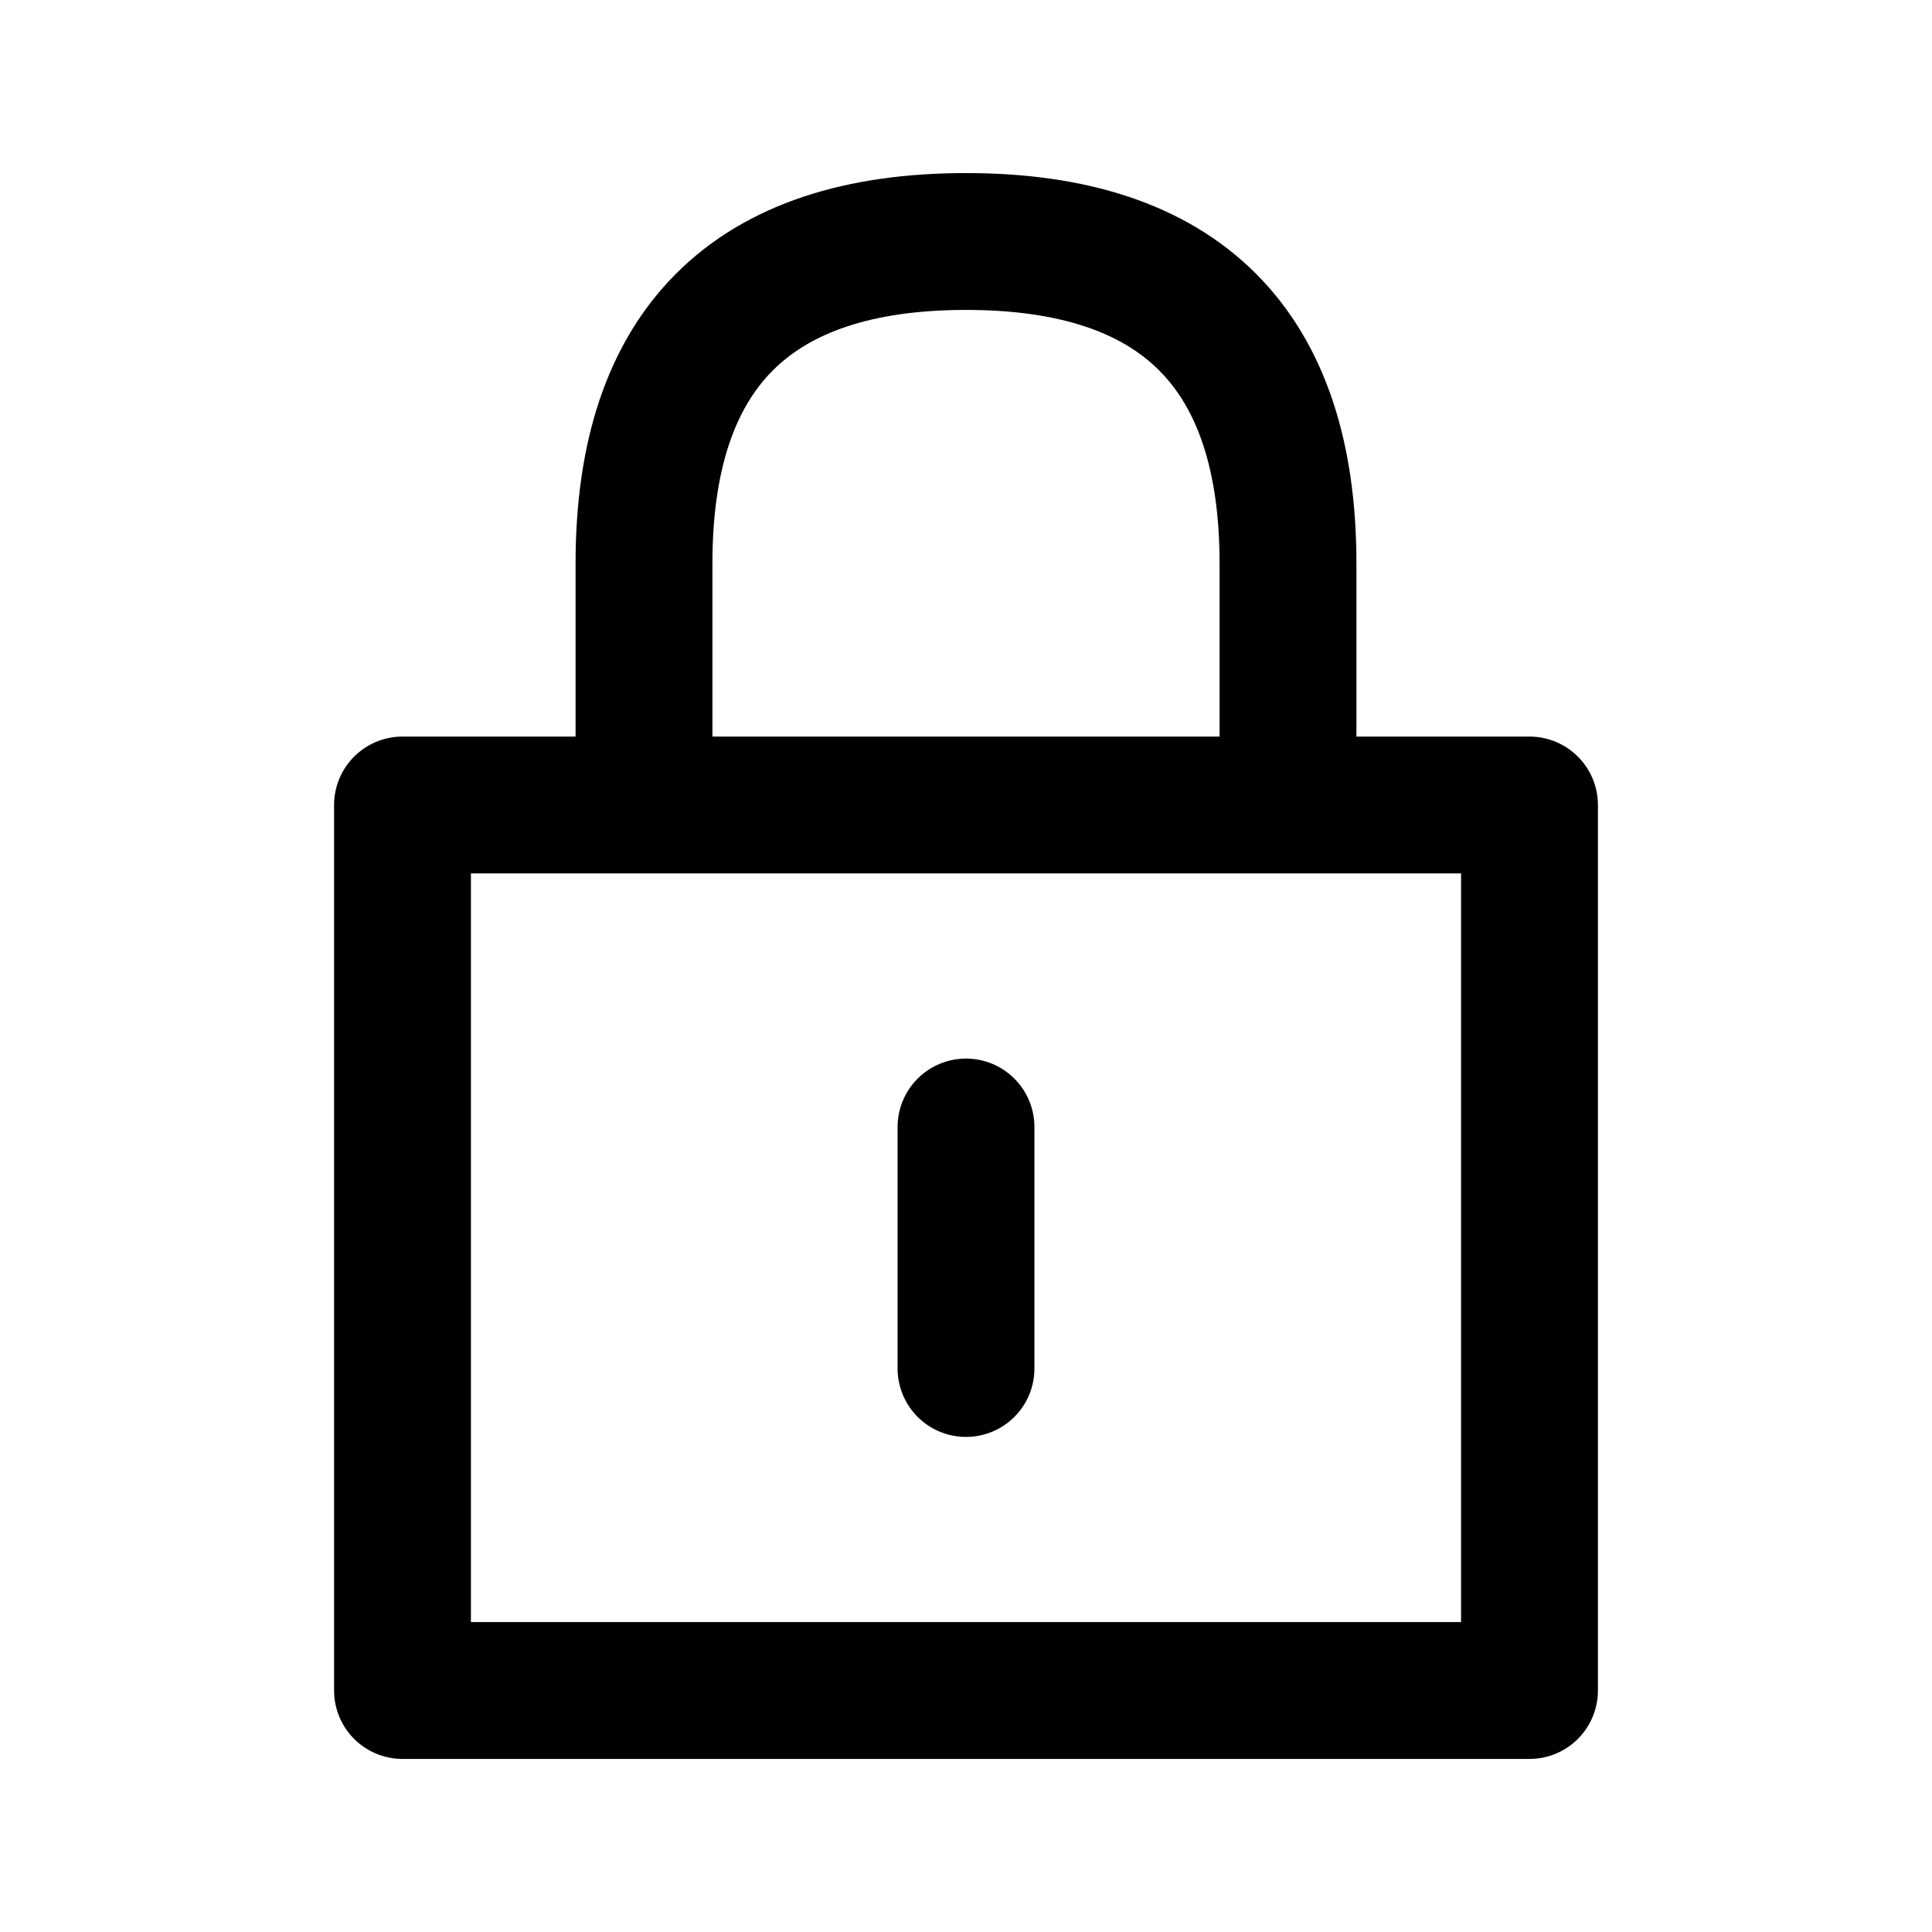
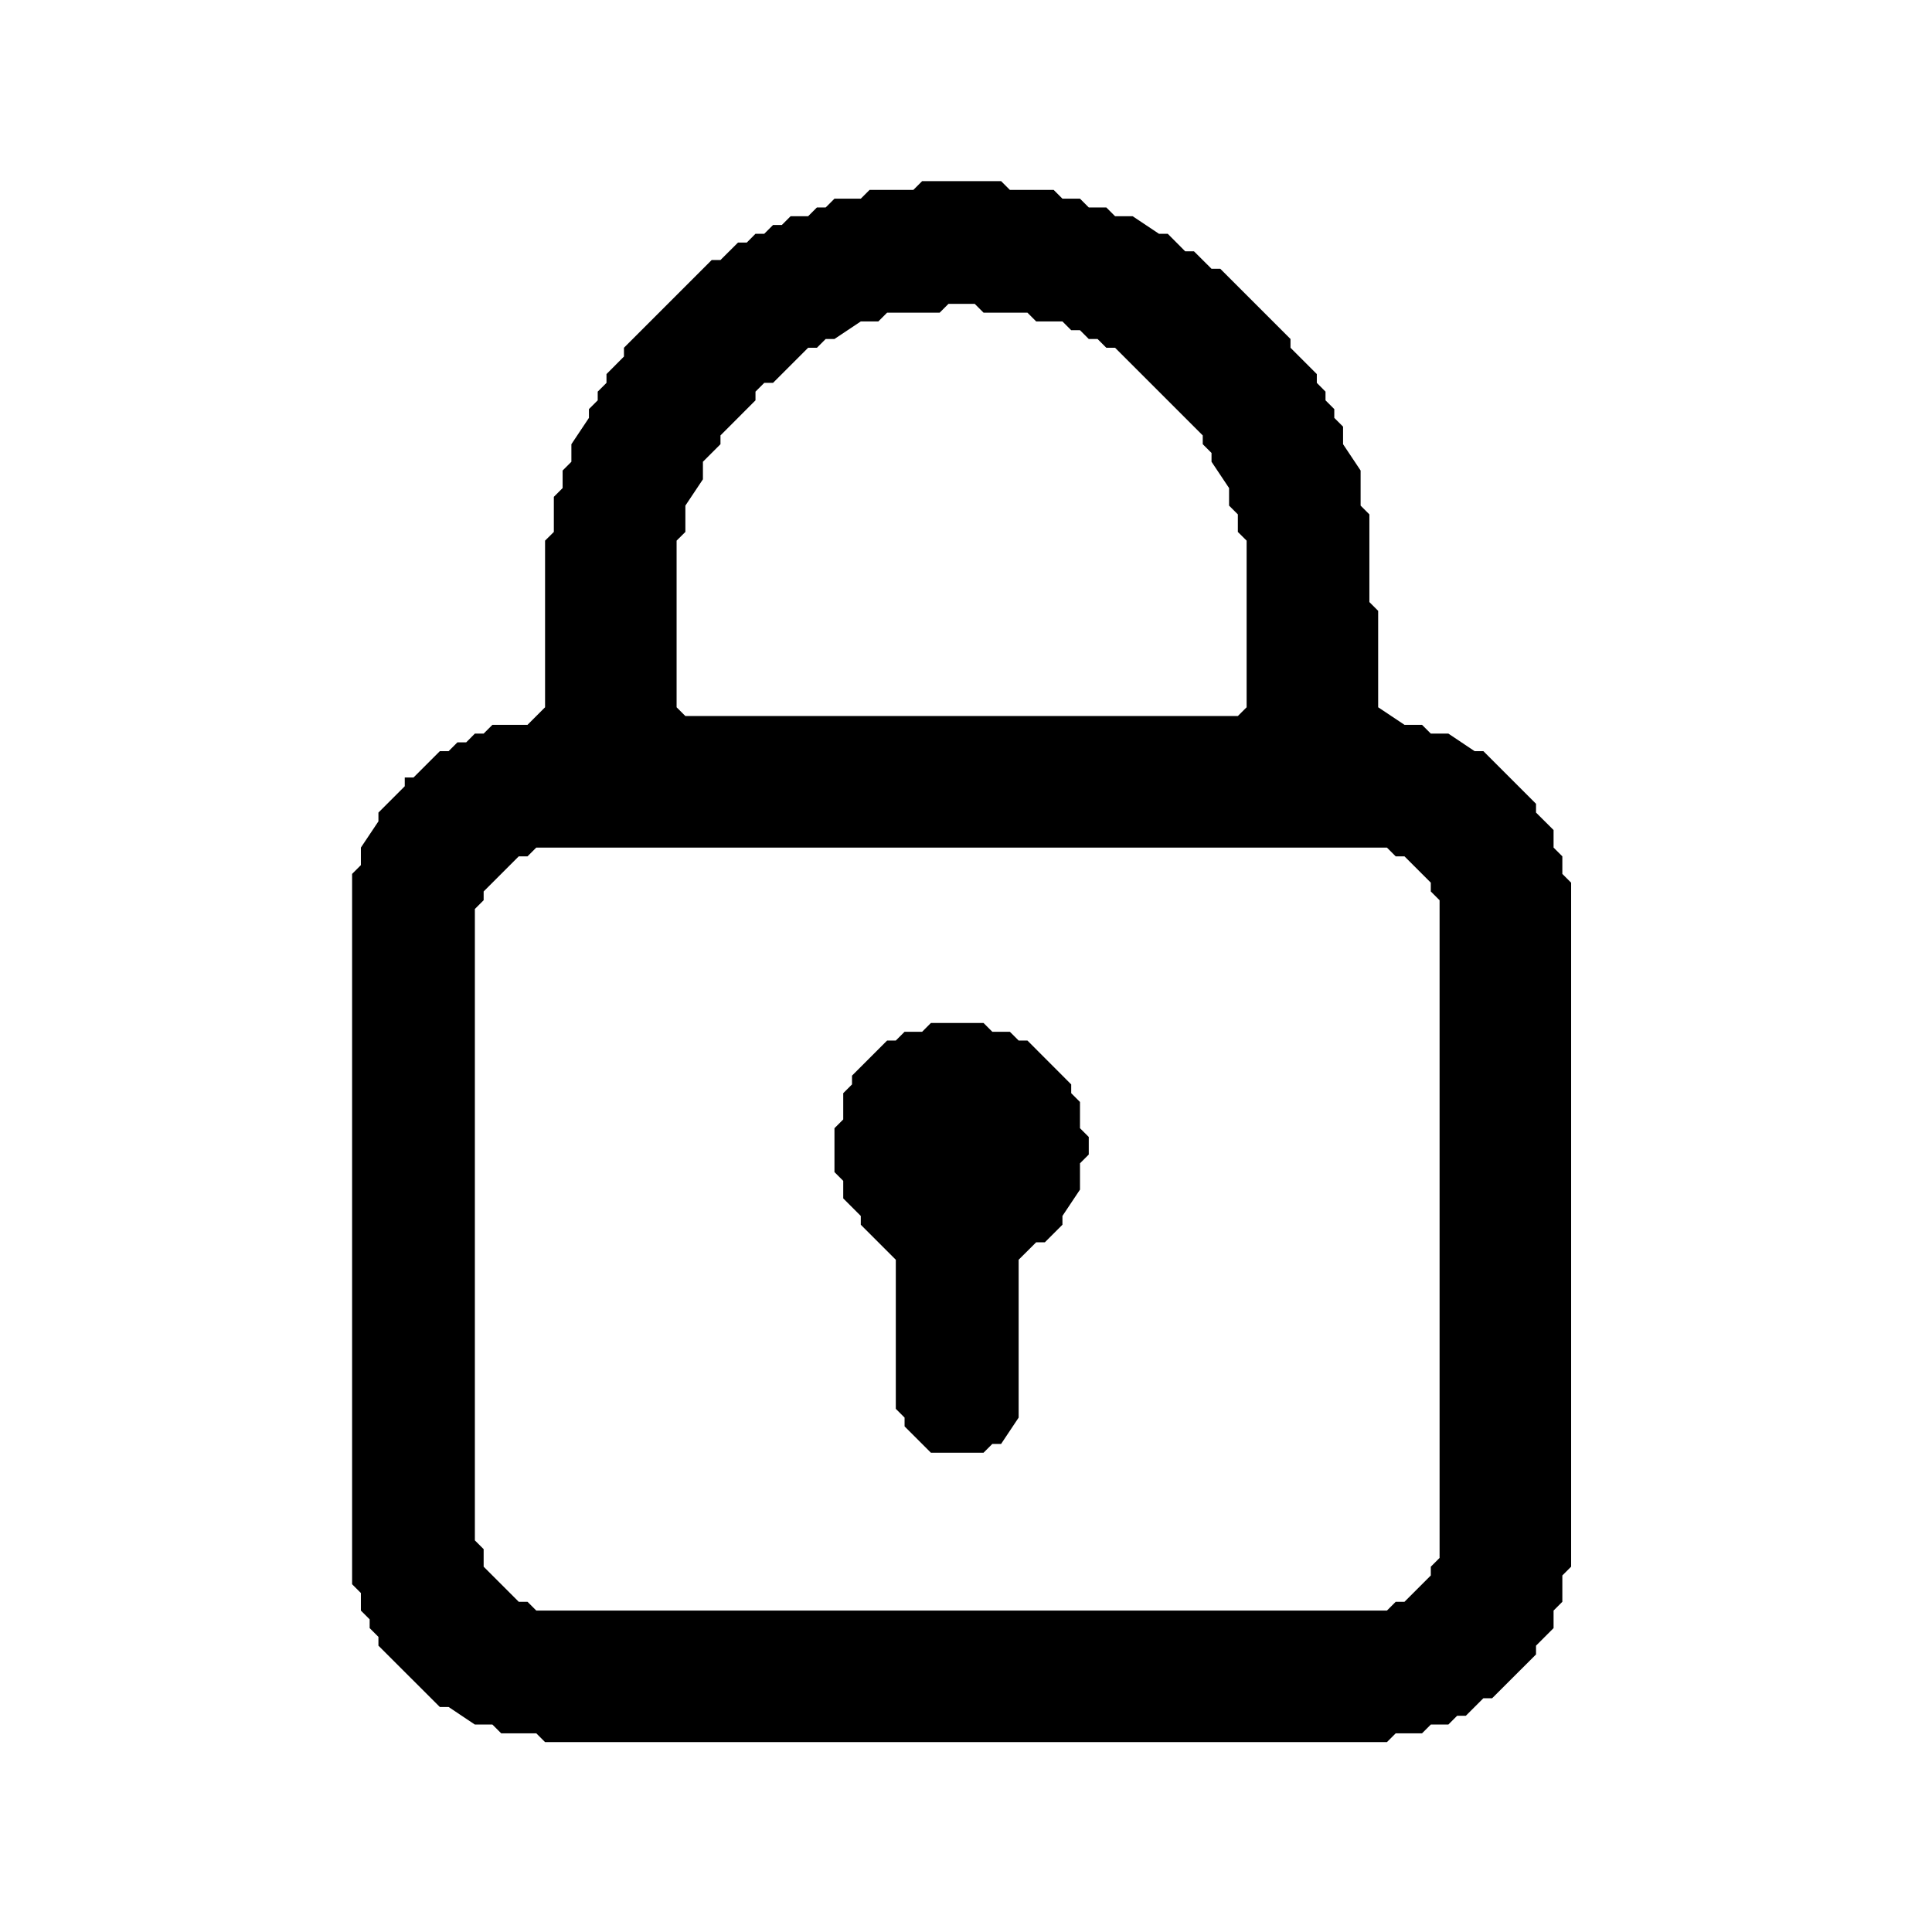
- <svg xmlns="http://www.w3.org/2000/svg" viewBox="0 0 24 24" fill="none" stroke="currentColor" stroke-width="1.7" stroke-linecap="round" stroke-linejoin="round">
-   <path d="M 5 10 L 19 10 L 19 21 L 5 21 Z M 8 10 L 8 7 Q 8 3 12 3 Q 16 3 16 7 L 16 10 M 12 14 L 12 17" />
+ <svg xmlns="http://www.w3.org/2000/svg" viewBox="0 0 24 24" fill="currentColor" fill-rule="evenodd" stroke="none">
+   <path d="M 10.366 2.468 L 10.257 2.577 L 10.148 2.577 L 10.039 2.686 L 9.821 2.686 L 9.712 2.795 L 9.603 2.795 L 9.494 2.904 L 9.385 2.904 L 9.277 3.013 L 9.168 3.013 L 8.950 3.230 L 8.841 3.230 L 7.751 4.320 L 7.751 4.429 L 7.534 4.647 L 7.534 4.756 L 7.425 4.865 L 7.425 4.973 L 7.316 5.082 L 7.316 5.191 L 7.098 5.518 L 7.098 5.736 L 6.989 5.845 L 6.989 6.063 L 6.880 6.172 L 6.880 6.608 L 6.771 6.716 L 6.771 8.786 L 6.553 9.004 L 6.117 9.004 L 6.008 9.113 L 5.899 9.113 L 5.791 9.222 L 5.682 9.222 L 5.573 9.331 L 5.464 9.331 L 5.137 9.658 L 5.028 9.658 L 5.028 9.767 L 4.701 10.094 L 4.701 10.203 L 4.483 10.529 L 4.483 10.747 L 4.374 10.856 L 4.374 19.680 L 4.483 19.789 L 4.483 20.007 L 4.592 20.116 L 4.592 20.225 L 4.701 20.334 L 4.701 20.443 L 5.464 21.205 L 5.573 21.205 L 5.899 21.423 L 6.117 21.423 L 6.226 21.532 L 6.662 21.532 L 6.771 21.641 L 17.229 21.641 L 17.338 21.532 L 17.665 21.532 L 17.774 21.423 L 17.992 21.423 L 18.101 21.314 L 18.209 21.314 L 18.427 21.096 L 18.536 21.096 L 19.081 20.552 L 19.081 20.443 L 19.299 20.225 L 19.299 20.007 L 19.408 19.898 L 19.408 19.571 L 19.517 19.462 L 19.517 10.965 L 19.408 10.856 L 19.408 10.638 L 19.299 10.529 L 19.299 10.311 L 19.081 10.094 L 19.081 9.985 L 18.427 9.331 L 18.318 9.331 L 17.992 9.113 L 17.774 9.113 L 17.665 9.004 L 17.447 9.004 L 17.120 8.786 L 17.120 7.588 L 17.011 7.479 L 17.011 6.390 L 16.902 6.281 L 16.902 5.845 L 16.684 5.518 L 16.684 5.300 L 16.575 5.191 L 16.575 5.082 L 16.466 4.973 L 16.466 4.865 L 16.358 4.756 L 16.358 4.647 L 16.031 4.320 L 16.031 4.211 L 15.159 3.339 L 15.050 3.339 L 14.832 3.122 L 14.723 3.122 L 14.506 2.904 L 14.397 2.904 L 14.070 2.686 L 13.852 2.686 L 13.743 2.577 L 13.525 2.577 L 13.416 2.468 L 13.198 2.468 L 13.089 2.359 L 12.545 2.359 L 12.436 2.250 L 11.455 2.250 L 11.346 2.359 L 10.802 2.359 L 10.693 2.468 Z M 6.008 11.074 L 6.444 10.638 L 6.553 10.638 L 6.662 10.529 L 17.229 10.529 L 17.338 10.638 L 17.447 10.638 L 17.774 10.965 L 17.774 11.074 L 17.883 11.183 L 17.883 19.353 L 17.774 19.462 L 17.774 19.571 L 17.447 19.898 L 17.338 19.898 L 17.229 20.007 L 6.662 20.007 L 6.553 19.898 L 6.444 19.898 L 6.008 19.462 L 6.008 19.244 L 5.899 19.135 L 5.899 11.292 L 6.008 11.183 Z M 11.564 12.708 L 11.455 12.817 L 11.237 12.817 L 11.128 12.926 L 11.020 12.926 L 10.584 13.362 L 10.584 13.471 L 10.475 13.580 L 10.475 13.906 L 10.366 14.015 L 10.366 14.560 L 10.475 14.669 L 10.475 14.887 L 10.693 15.105 L 10.693 15.214 L 11.128 15.649 L 11.128 17.501 L 11.237 17.610 L 11.237 17.719 L 11.564 18.046 L 12.218 18.046 L 12.327 17.937 L 12.436 17.937 L 12.654 17.610 L 12.654 15.649 L 12.872 15.432 L 12.980 15.432 L 13.198 15.214 L 13.198 15.105 L 13.416 14.778 L 13.416 14.451 L 13.525 14.342 L 13.525 14.124 L 13.416 14.015 L 13.416 13.689 L 13.307 13.580 L 13.307 13.471 L 12.763 12.926 L 12.654 12.926 L 12.545 12.817 L 12.327 12.817 L 12.218 12.708 Z M 8.732 5.736 L 8.950 5.518 L 8.950 5.409 L 9.385 4.973 L 9.385 4.865 L 9.494 4.756 L 9.603 4.756 L 10.039 4.320 L 10.148 4.320 L 10.257 4.211 L 10.366 4.211 L 10.693 3.993 L 10.911 3.993 L 11.020 3.884 L 11.673 3.884 L 11.782 3.775 L 12.109 3.775 L 12.218 3.884 L 12.763 3.884 L 12.872 3.993 L 13.198 3.993 L 13.307 4.102 L 13.416 4.102 L 13.525 4.211 L 13.634 4.211 L 13.743 4.320 L 13.852 4.320 L 14.941 5.409 L 14.941 5.518 L 15.050 5.627 L 15.050 5.736 L 15.268 6.063 L 15.268 6.281 L 15.377 6.390 L 15.377 6.608 L 15.486 6.716 L 15.486 8.786 L 15.377 8.895 L 8.514 8.895 L 8.405 8.786 L 8.405 6.716 L 8.514 6.608 L 8.514 6.281 L 8.732 5.954 Z" />
</svg>
